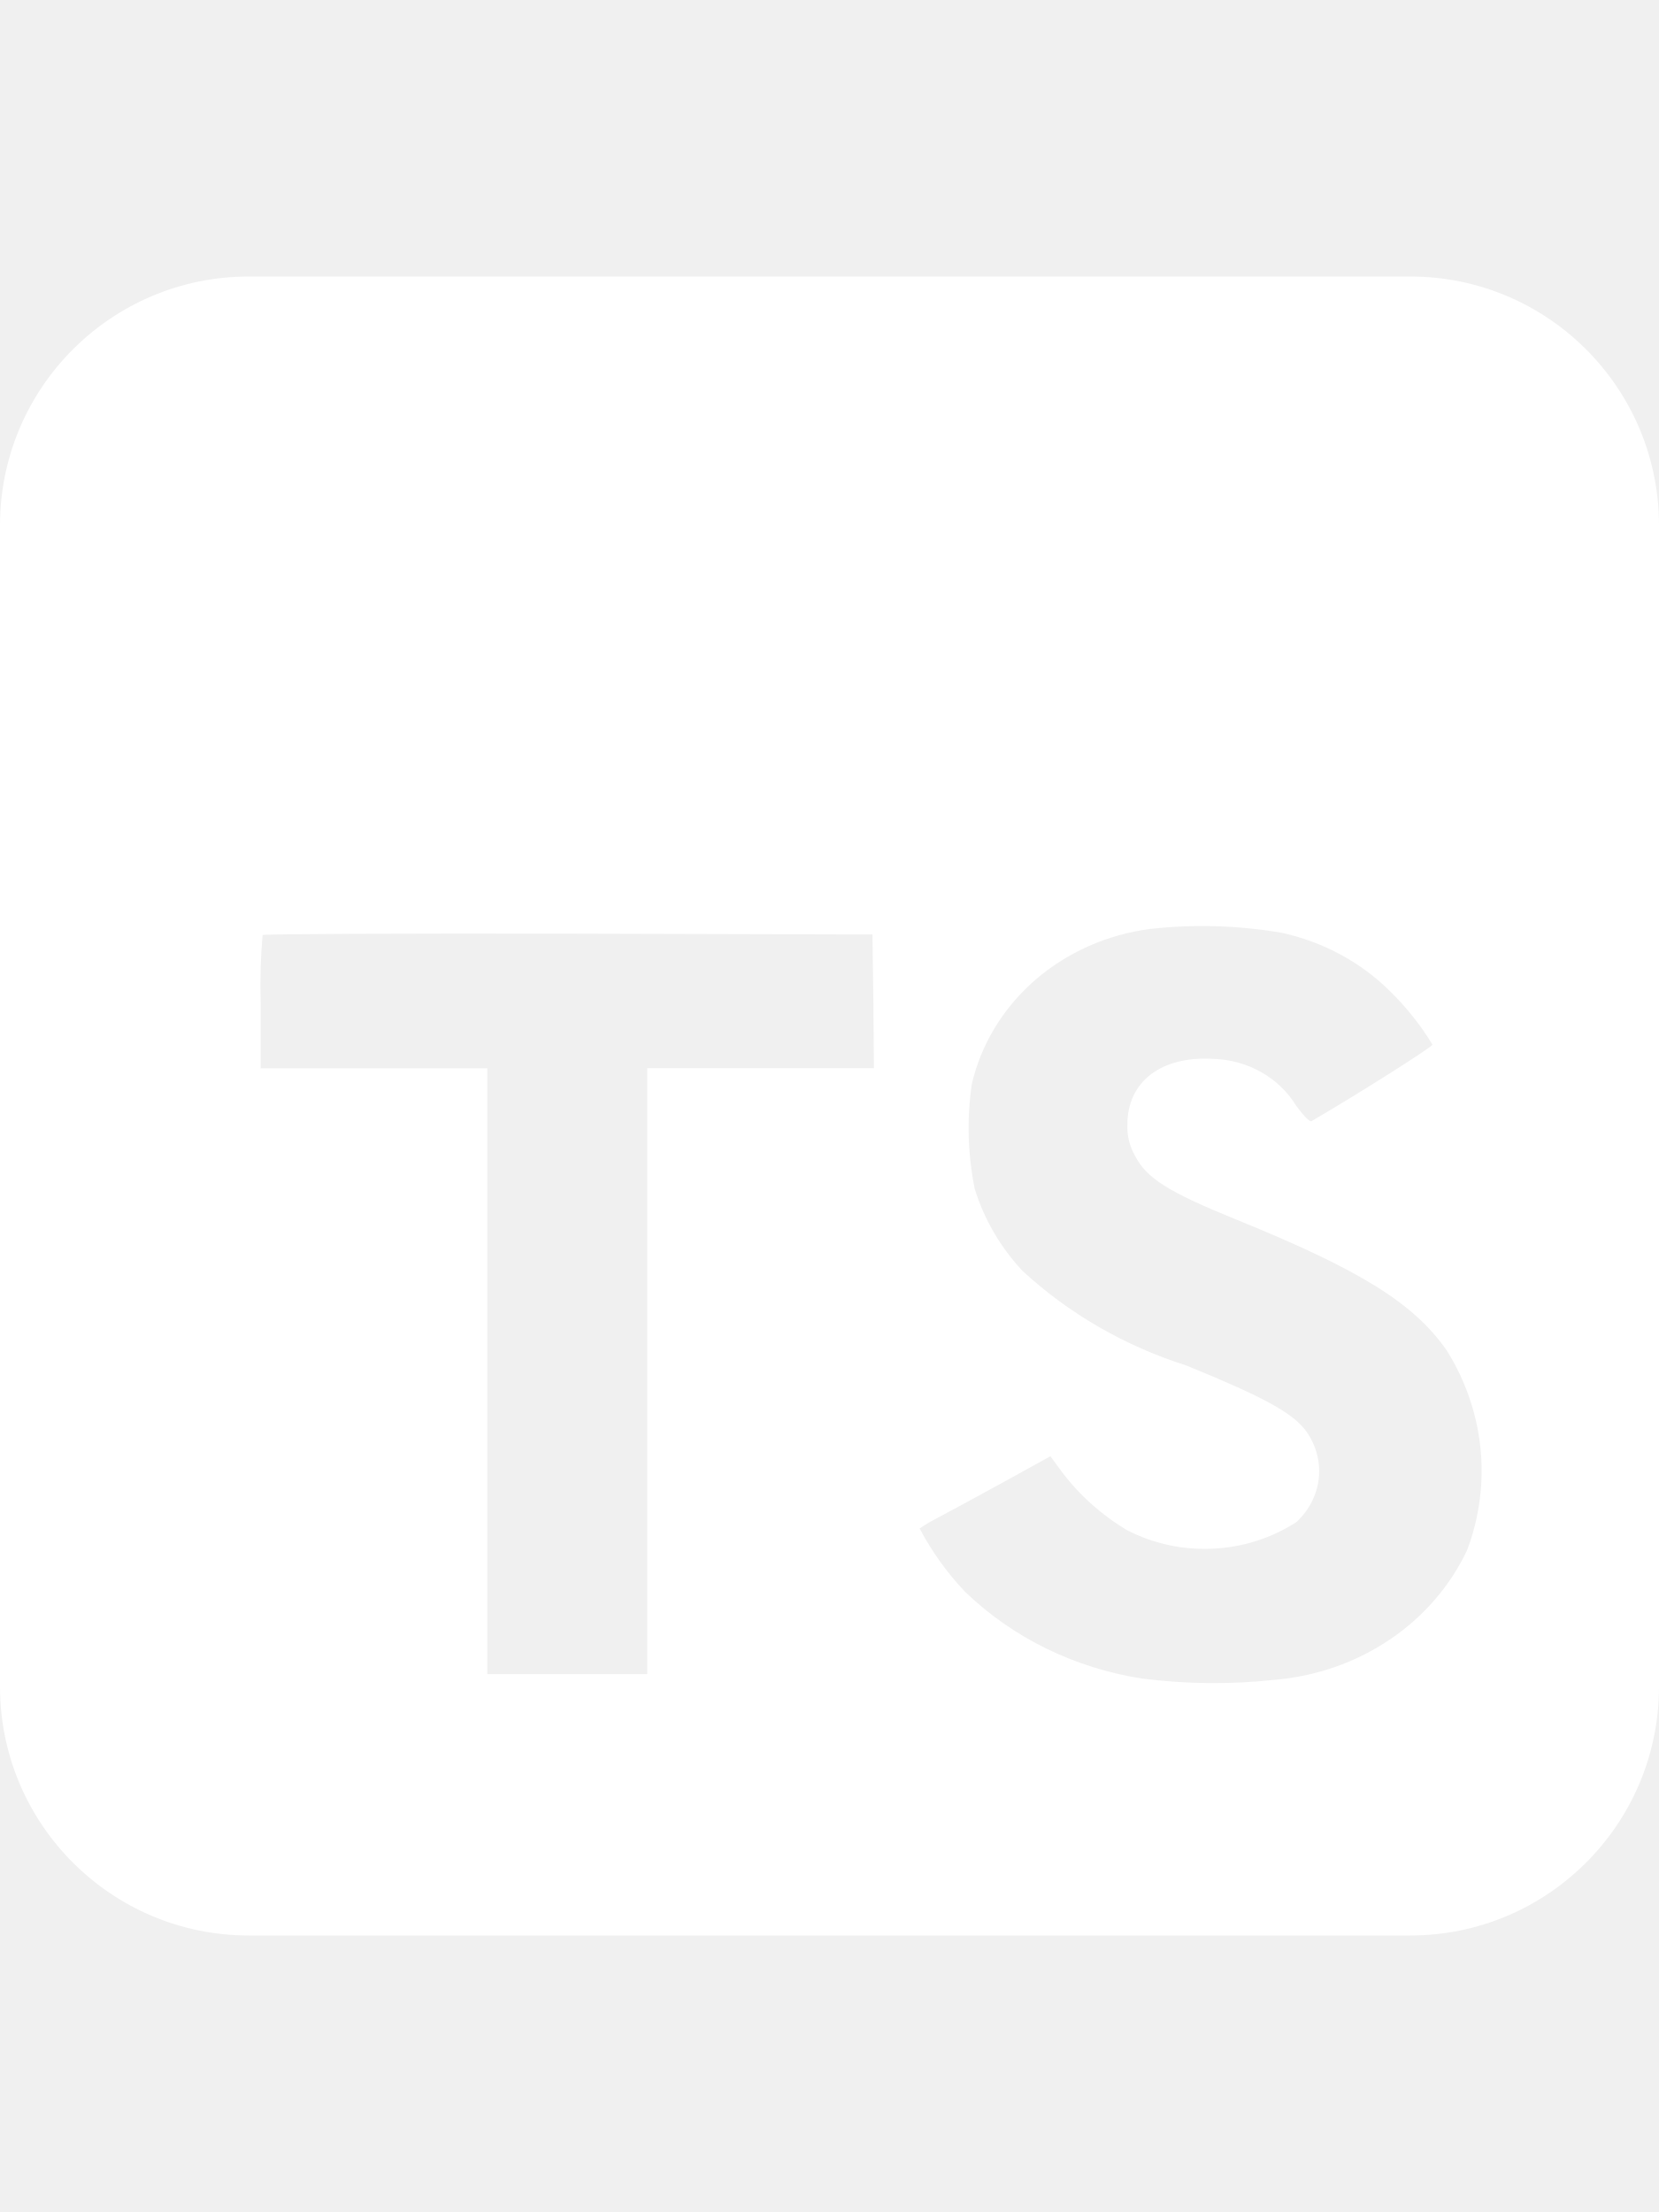
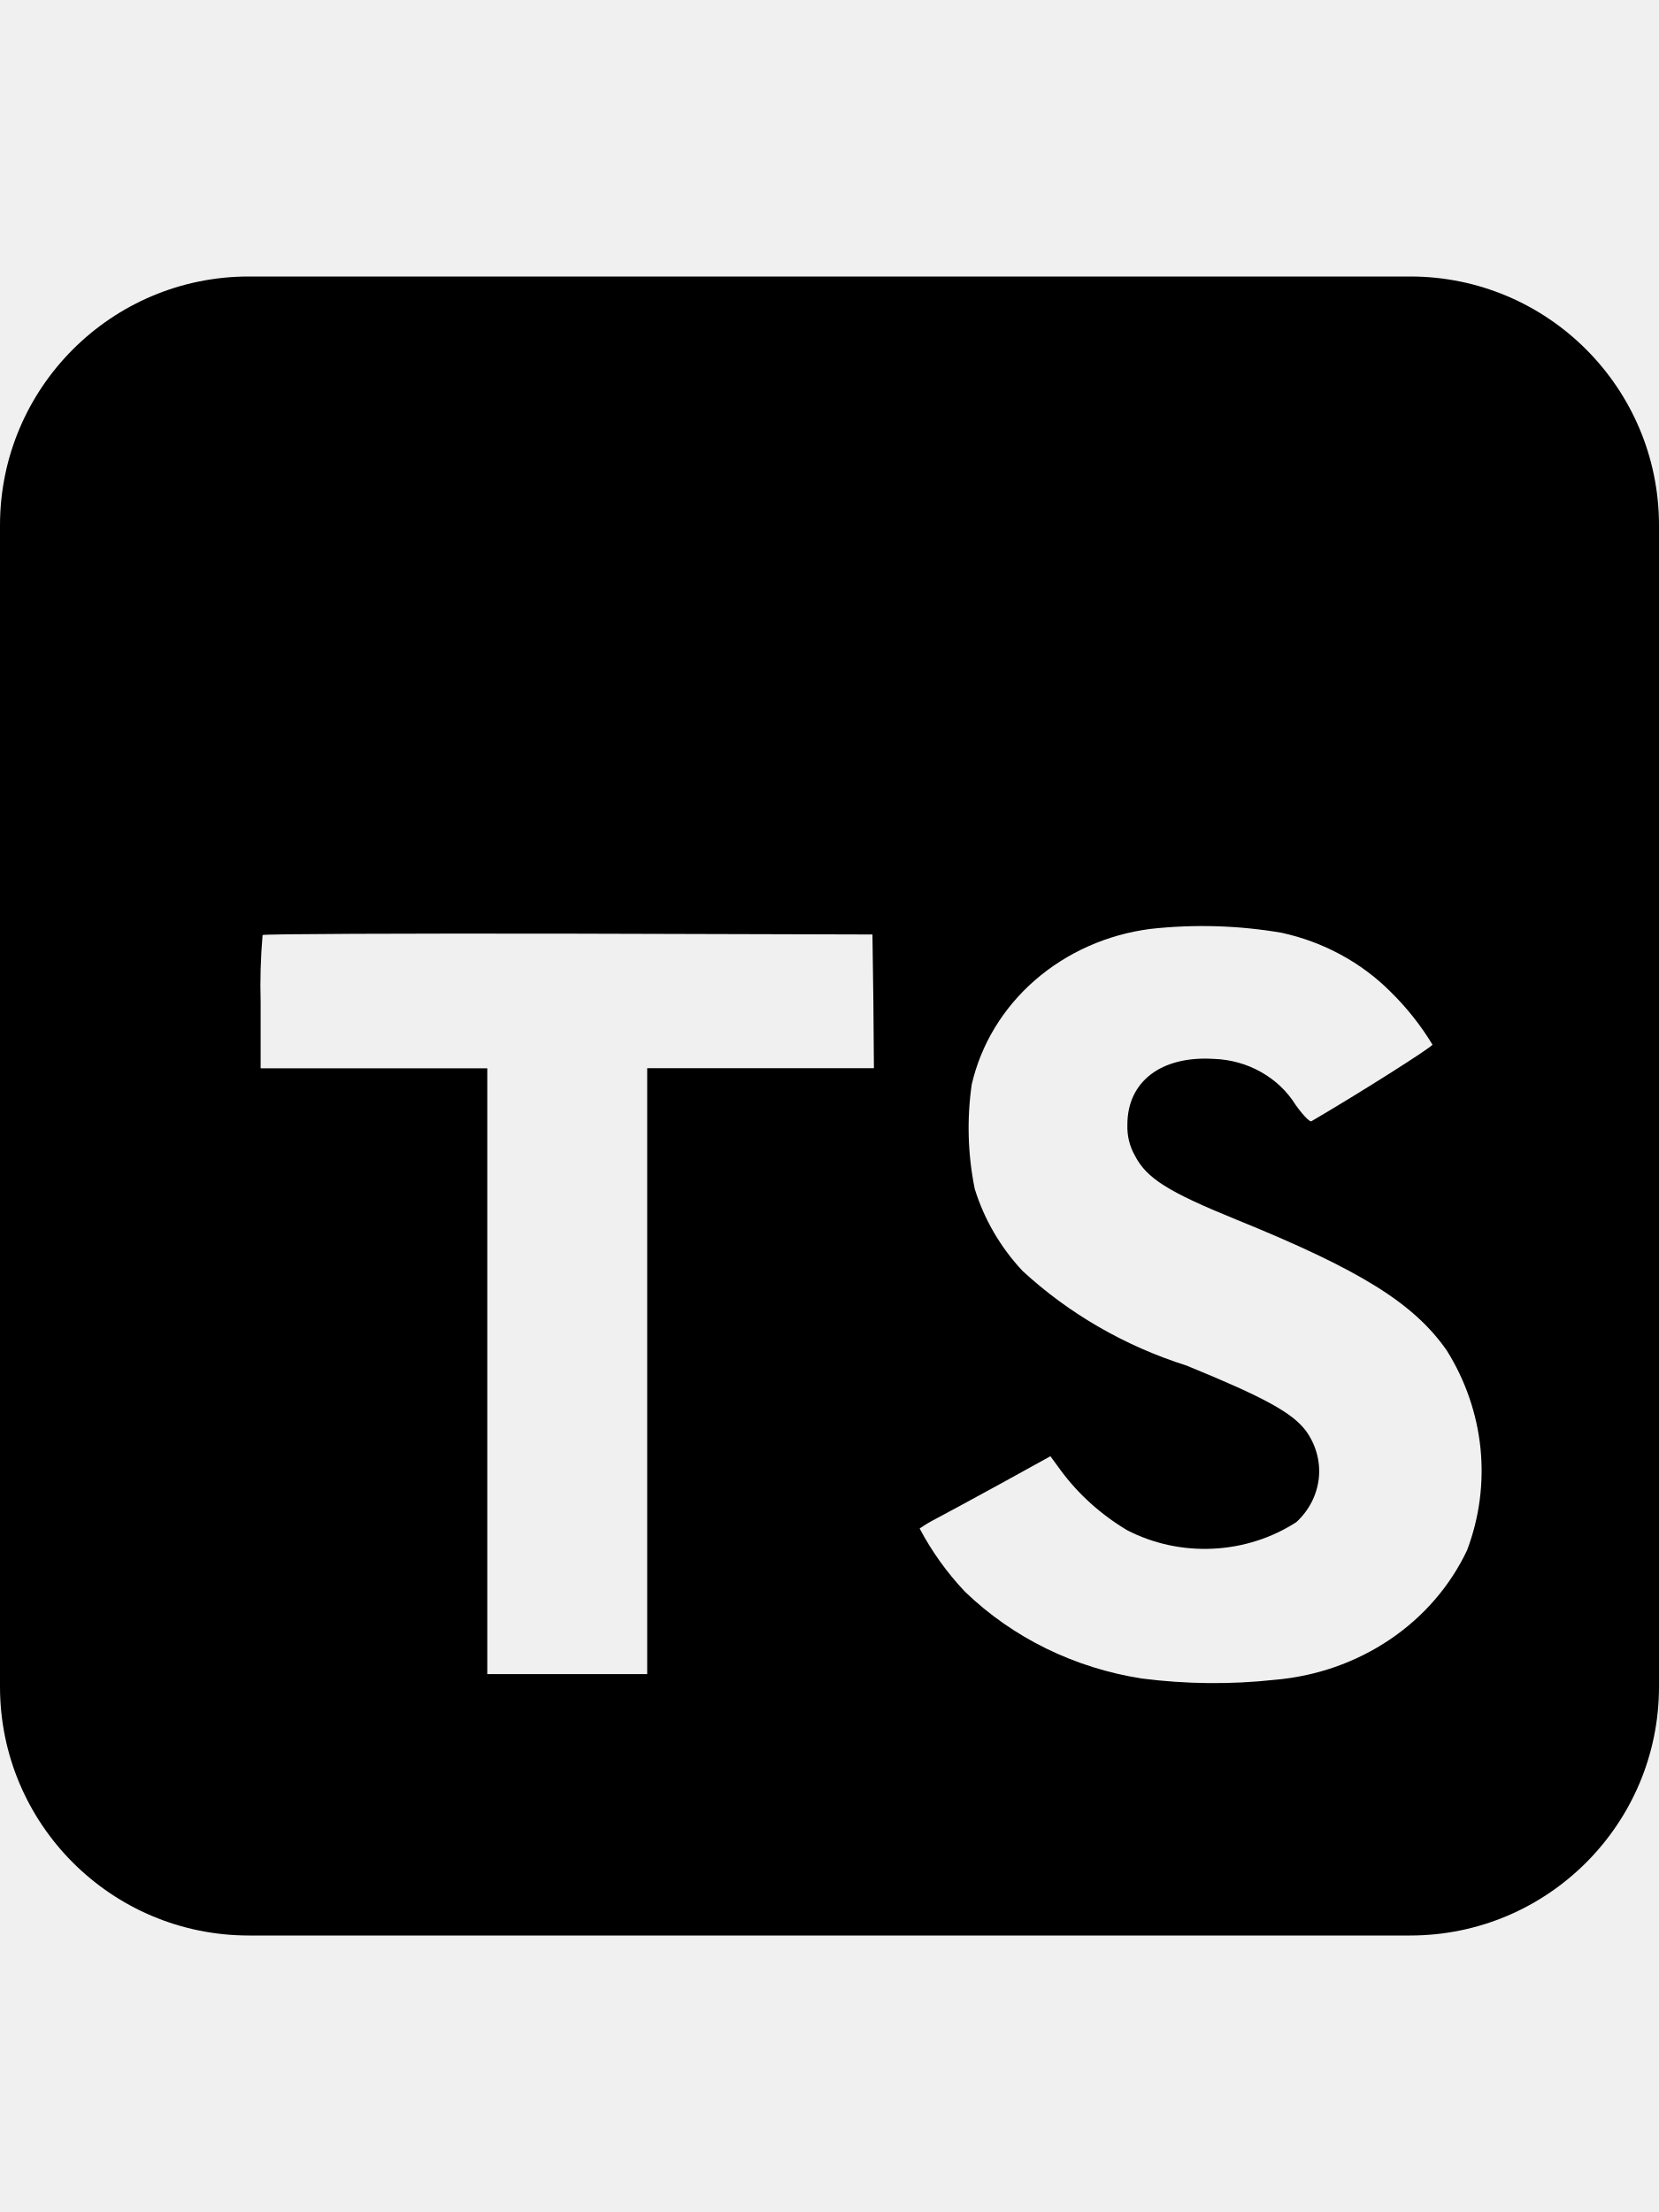
<svg xmlns="http://www.w3.org/2000/svg" width="18" height="24" viewBox="0 0 18 24" fill="none">
  <g clip-path="url(#clip0_398_250)">
-     <path fill-rule="evenodd" clip-rule="evenodd" d="M2.7 3H15.3C16.791 3 18 4.209 18 5.7V18.3C18 19.791 16.791 21 15.3 21H2.7C1.209 21 0 19.791 0 18.3V5.7C0 4.209 1.209 3 2.7 3ZM15.089 10.762C14.771 10.443 14.36 10.22 13.908 10.121C13.437 10.04 12.955 10.026 12.479 10.079C12.011 10.14 11.575 10.334 11.228 10.636C10.882 10.938 10.643 11.332 10.543 11.767C10.489 12.144 10.5 12.527 10.576 12.9C10.678 13.229 10.854 13.532 11.094 13.789C11.597 14.253 12.206 14.605 12.873 14.816C13.725 15.164 14.024 15.33 14.171 15.527C14.279 15.678 14.328 15.859 14.309 16.039C14.289 16.22 14.203 16.388 14.065 16.515C13.797 16.688 13.484 16.788 13.159 16.803C12.835 16.819 12.512 16.749 12.228 16.602C11.946 16.433 11.702 16.214 11.511 15.956L11.397 15.8L10.853 16.1C10.553 16.264 10.236 16.436 10.152 16.48C10.091 16.511 10.033 16.546 9.978 16.584C10.109 16.832 10.274 17.063 10.47 17.27C10.987 17.769 11.66 18.099 12.391 18.212C12.868 18.273 13.351 18.278 13.829 18.226C14.279 18.188 14.71 18.038 15.078 17.79C15.445 17.543 15.735 17.207 15.918 16.819C16.052 16.464 16.101 16.087 16.063 15.712C16.024 15.338 15.9 14.976 15.697 14.652C15.339 14.139 14.759 13.778 13.408 13.23C12.674 12.931 12.44 12.784 12.314 12.539C12.256 12.437 12.228 12.322 12.232 12.206C12.23 11.735 12.599 11.453 13.171 11.489C13.351 11.495 13.528 11.544 13.683 11.632C13.838 11.719 13.967 11.842 14.058 11.989C14.139 12.102 14.211 12.176 14.229 12.165C14.727 11.875 15.547 11.356 15.542 11.334C15.416 11.126 15.264 10.934 15.089 10.762ZM9.482 11.59L9.476 10.863L9.466 10.139L6.167 10.13C4.354 10.127 2.858 10.133 2.849 10.145C2.828 10.388 2.821 10.633 2.828 10.877V11.591H5.287V18.164H7.022V11.59H9.482Z" fill="white" />
+     <path fill-rule="evenodd" clip-rule="evenodd" d="M2.7 3H15.3C16.791 3 18 4.209 18 5.7V18.3C18 19.791 16.791 21 15.3 21H2.7C1.209 21 0 19.791 0 18.3V5.7C0 4.209 1.209 3 2.7 3ZM15.089 10.762C14.771 10.443 14.36 10.22 13.908 10.121C13.437 10.04 12.955 10.026 12.479 10.079C12.011 10.14 11.575 10.334 11.228 10.636C10.882 10.938 10.643 11.332 10.543 11.767C10.489 12.144 10.5 12.527 10.576 12.9C10.678 13.229 10.854 13.532 11.094 13.789C11.597 14.253 12.206 14.605 12.873 14.816C13.725 15.164 14.024 15.33 14.171 15.527C14.279 15.678 14.328 15.859 14.309 16.039C14.289 16.22 14.203 16.388 14.065 16.515C13.797 16.688 13.484 16.788 13.159 16.803C12.835 16.819 12.512 16.749 12.228 16.602C11.946 16.433 11.702 16.214 11.511 15.956L11.397 15.8L10.853 16.1C10.553 16.264 10.236 16.436 10.152 16.48C10.091 16.511 10.033 16.546 9.978 16.584C10.109 16.832 10.274 17.063 10.47 17.27C10.987 17.769 11.66 18.099 12.391 18.212C12.868 18.273 13.351 18.278 13.829 18.226C14.279 18.188 14.71 18.038 15.078 17.79C15.445 17.543 15.735 17.207 15.918 16.819C16.052 16.464 16.101 16.087 16.063 15.712C16.024 15.338 15.9 14.976 15.697 14.652C15.339 14.139 14.759 13.778 13.408 13.23C12.674 12.931 12.44 12.784 12.314 12.539C12.256 12.437 12.228 12.322 12.232 12.206C12.23 11.735 12.599 11.453 13.171 11.489C13.351 11.495 13.528 11.544 13.683 11.632C13.838 11.719 13.967 11.842 14.058 11.989C14.139 12.102 14.211 12.176 14.229 12.165C14.727 11.875 15.547 11.356 15.542 11.334C15.416 11.126 15.264 10.934 15.089 10.762ZM9.482 11.59L9.476 10.863L9.466 10.139L6.167 10.13C4.354 10.127 2.858 10.133 2.849 10.145C2.828 10.388 2.821 10.633 2.828 10.877V11.591H5.287V18.164H7.022V11.59H9.482Z" fill="currentColor" />
  </g>
  <defs>
    <clipPath id="clip0_398_250">
-       <rect width="18" height="18" fill="white" transform="translate(0 3)" />
+       <rect width="18" height="18" fill="currentColor" transform="translate(0 3)" />
    </clipPath>
  </defs>
</svg>
